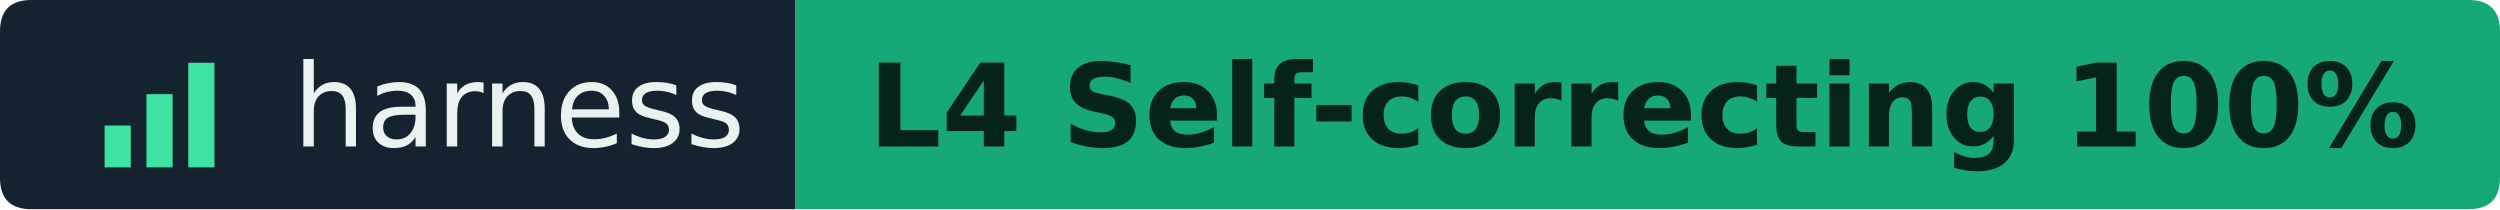
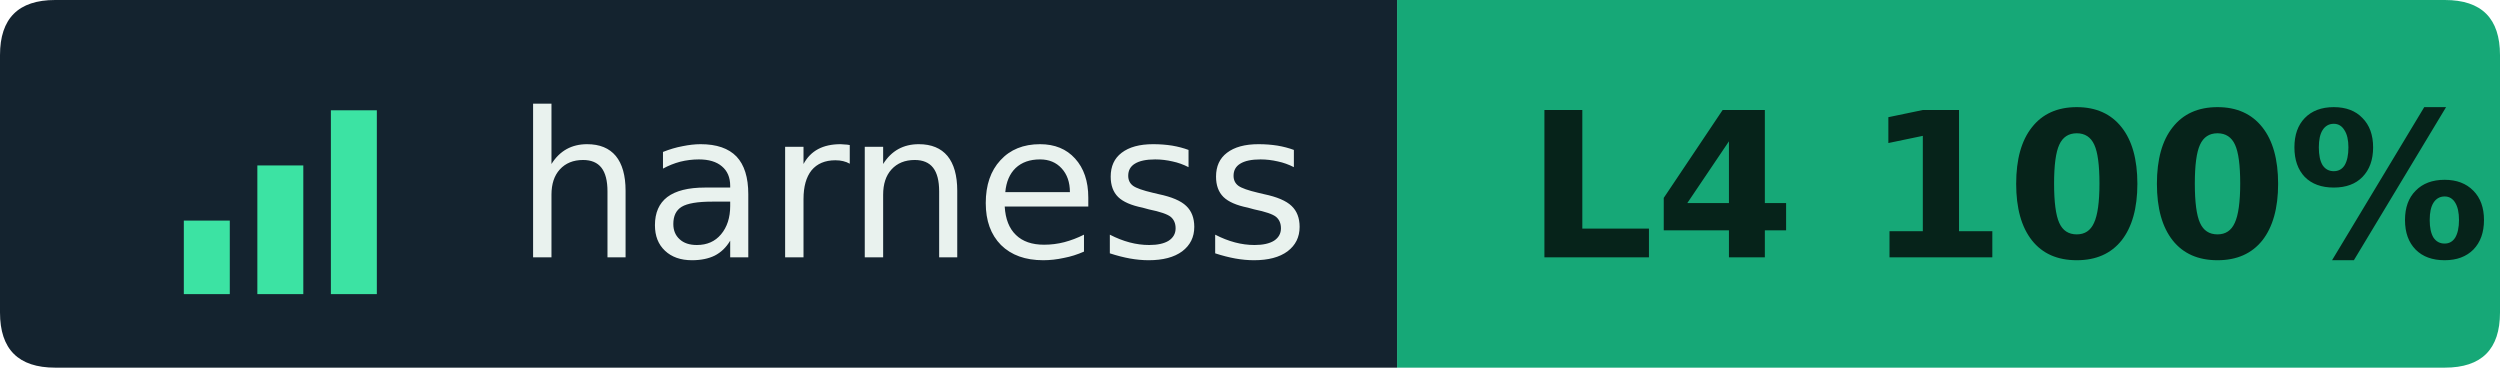
- <svg xmlns="http://www.w3.org/2000/svg" width="239" height="20" viewBox="0 0 239 20" role="img" aria-label="Harness Score L4 Self-correcting 100%">
-   <path d="M76,0 H236 Q239,0 239,3 V17 Q239,20 236,20 H76 Z" fill="#16a877" />
+ <svg xmlns="http://www.w3.org/2000/svg" width="136" height="20" viewBox="0 0 136 20" role="img" aria-label="Harness Score L4 100%">
+   <path d="M76,0 H133 Q136,0 136,3 V17 Q136,20 133,20 H76 Z" fill="#16a877" />
  <path d="M3,0 H76 V20 H3 Q0,20 0,17 V3 Q0,0 3,0 Z" fill="#14232f" />
  <g fill="#3ce3a3">
    <rect x="10" y="12" width="2.5" height="4" />
    <rect x="14" y="9" width="2.5" height="7" />
    <rect x="18" y="6" width="2.5" height="10" />
  </g>
  <text x="28" y="14" font-family="Verdana,Geneva,DejaVu Sans,sans-serif" font-size="11" font-weight="400" fill="#e9f2ee">harness</text>
-   <text x="83" y="14" font-family="Verdana,Geneva,DejaVu Sans,sans-serif" font-size="11" font-weight="700" fill="#06231a">L4 Self-correcting 100%</text>
+   <text x="83" y="14" font-family="Verdana,Geneva,DejaVu Sans,sans-serif" font-size="11" font-weight="700" fill="#06231a">L4 100%</text>
</svg>
